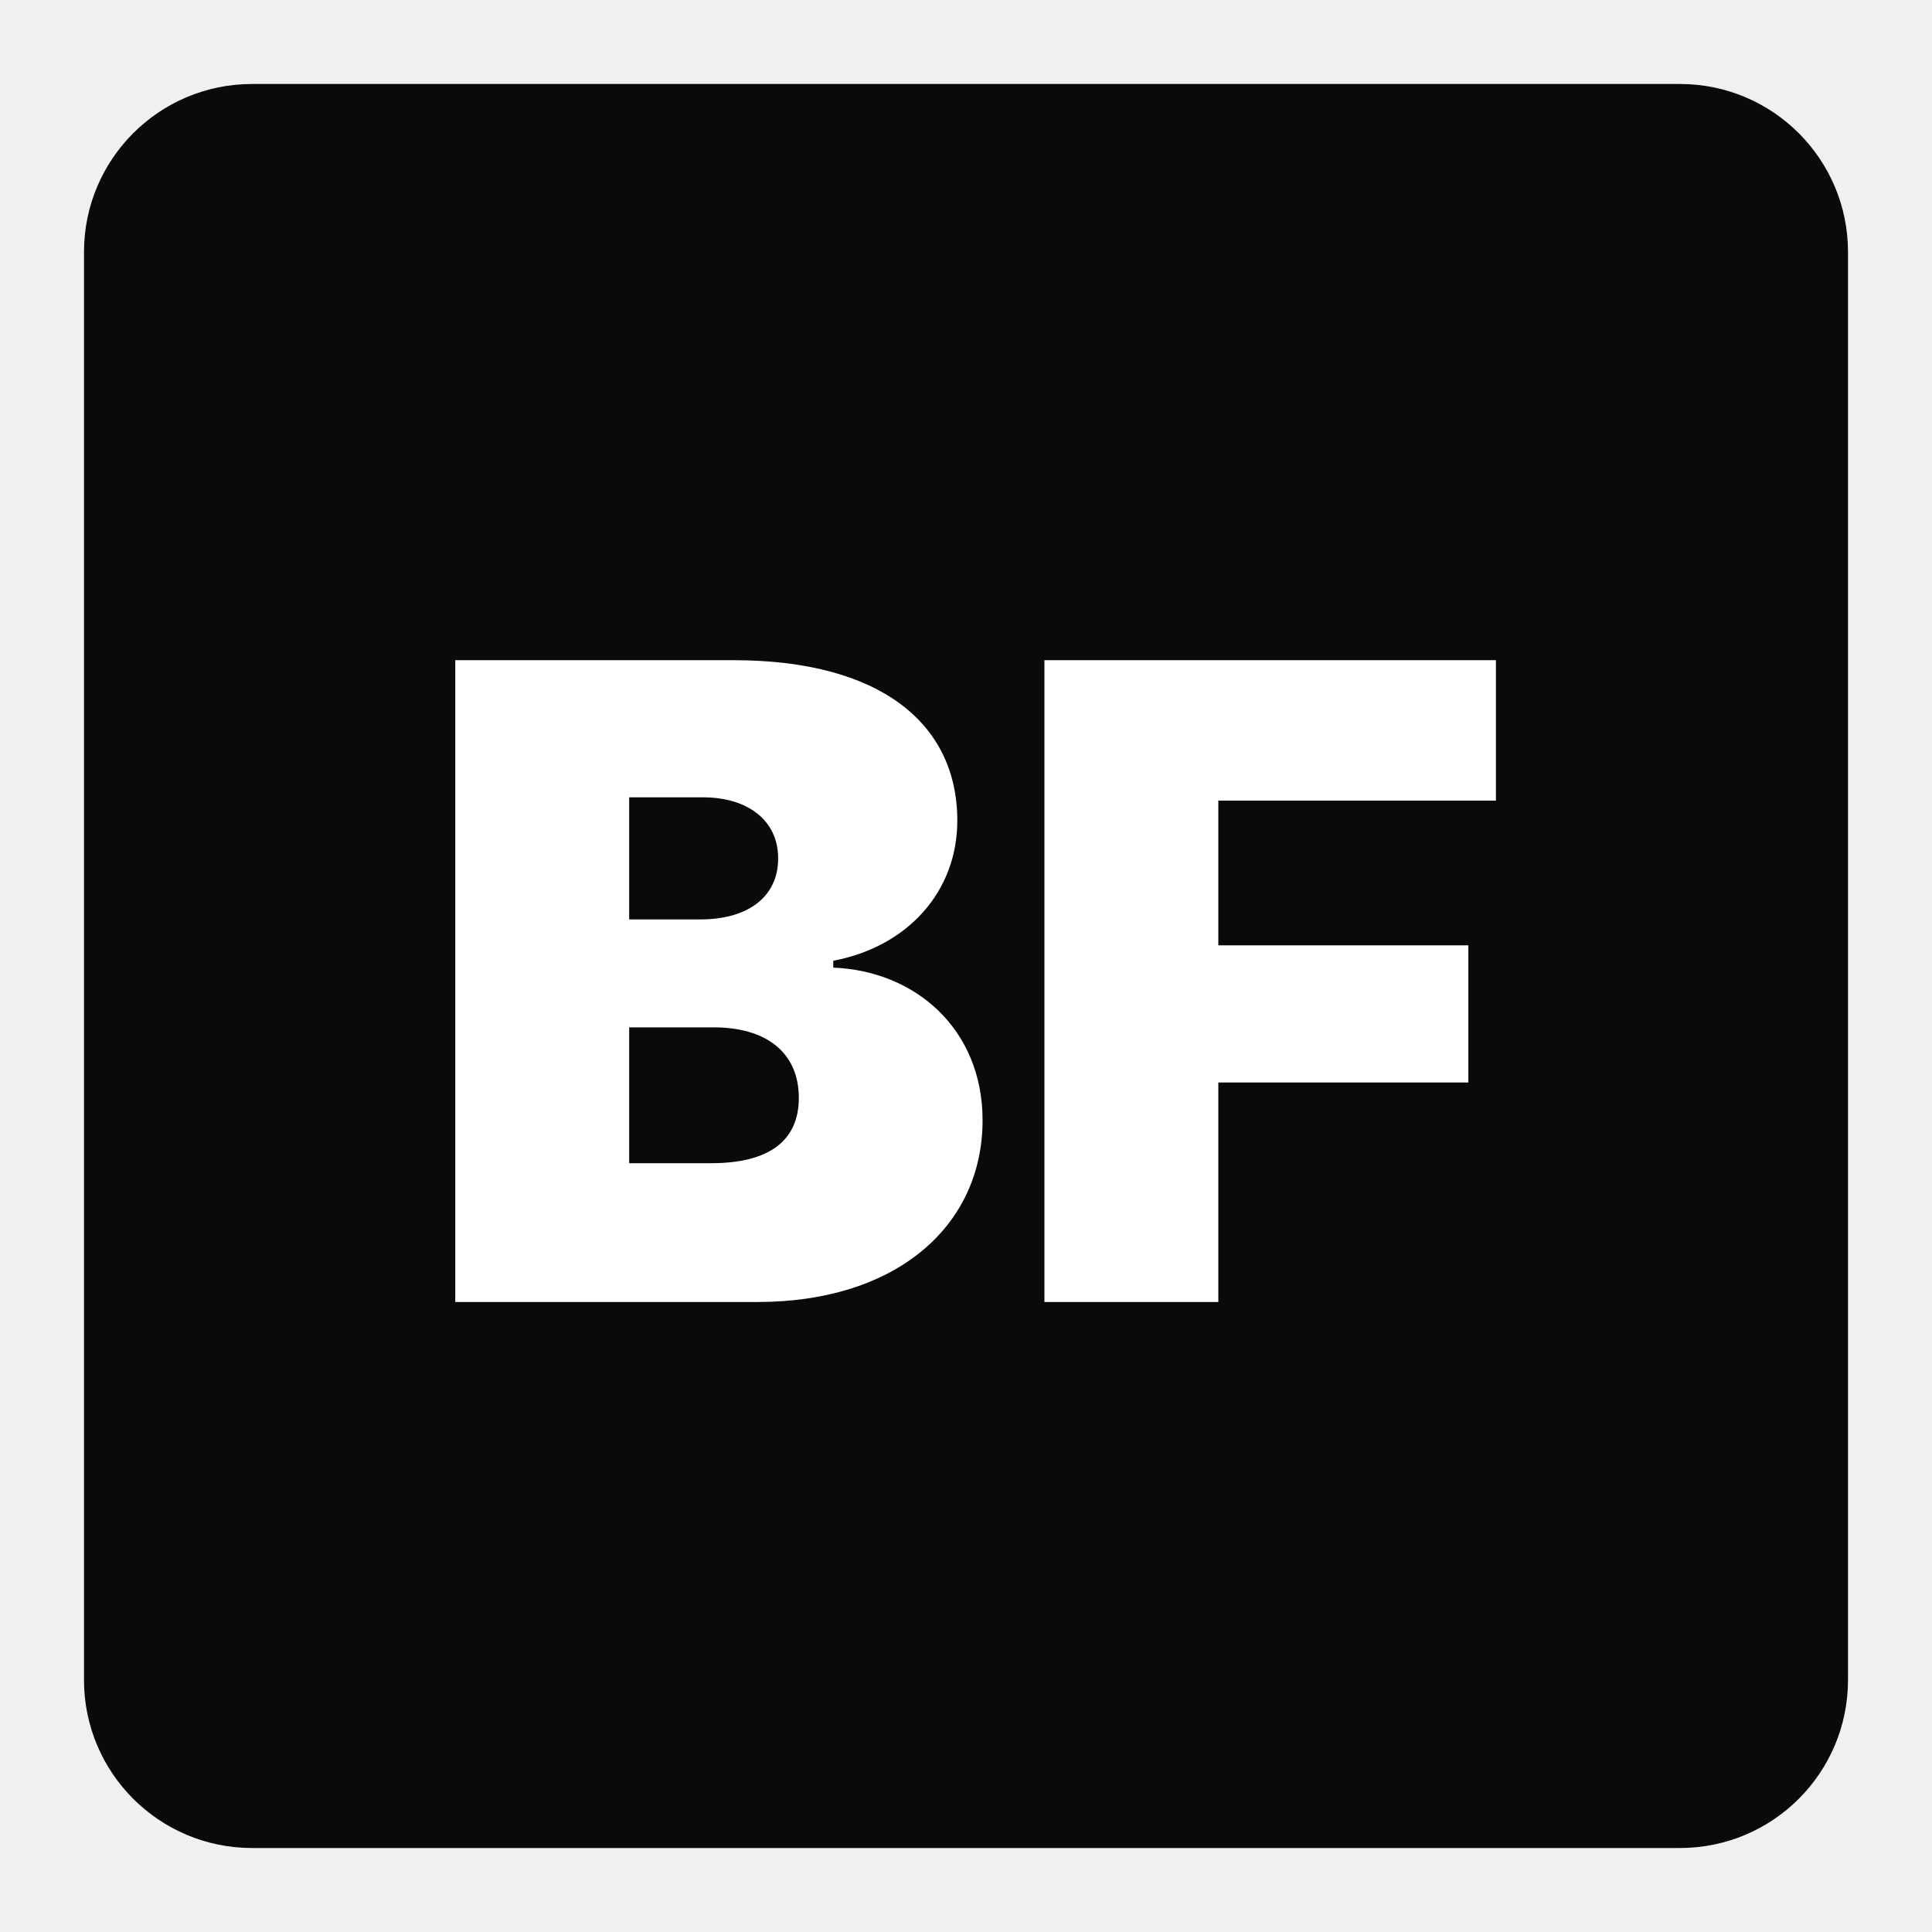
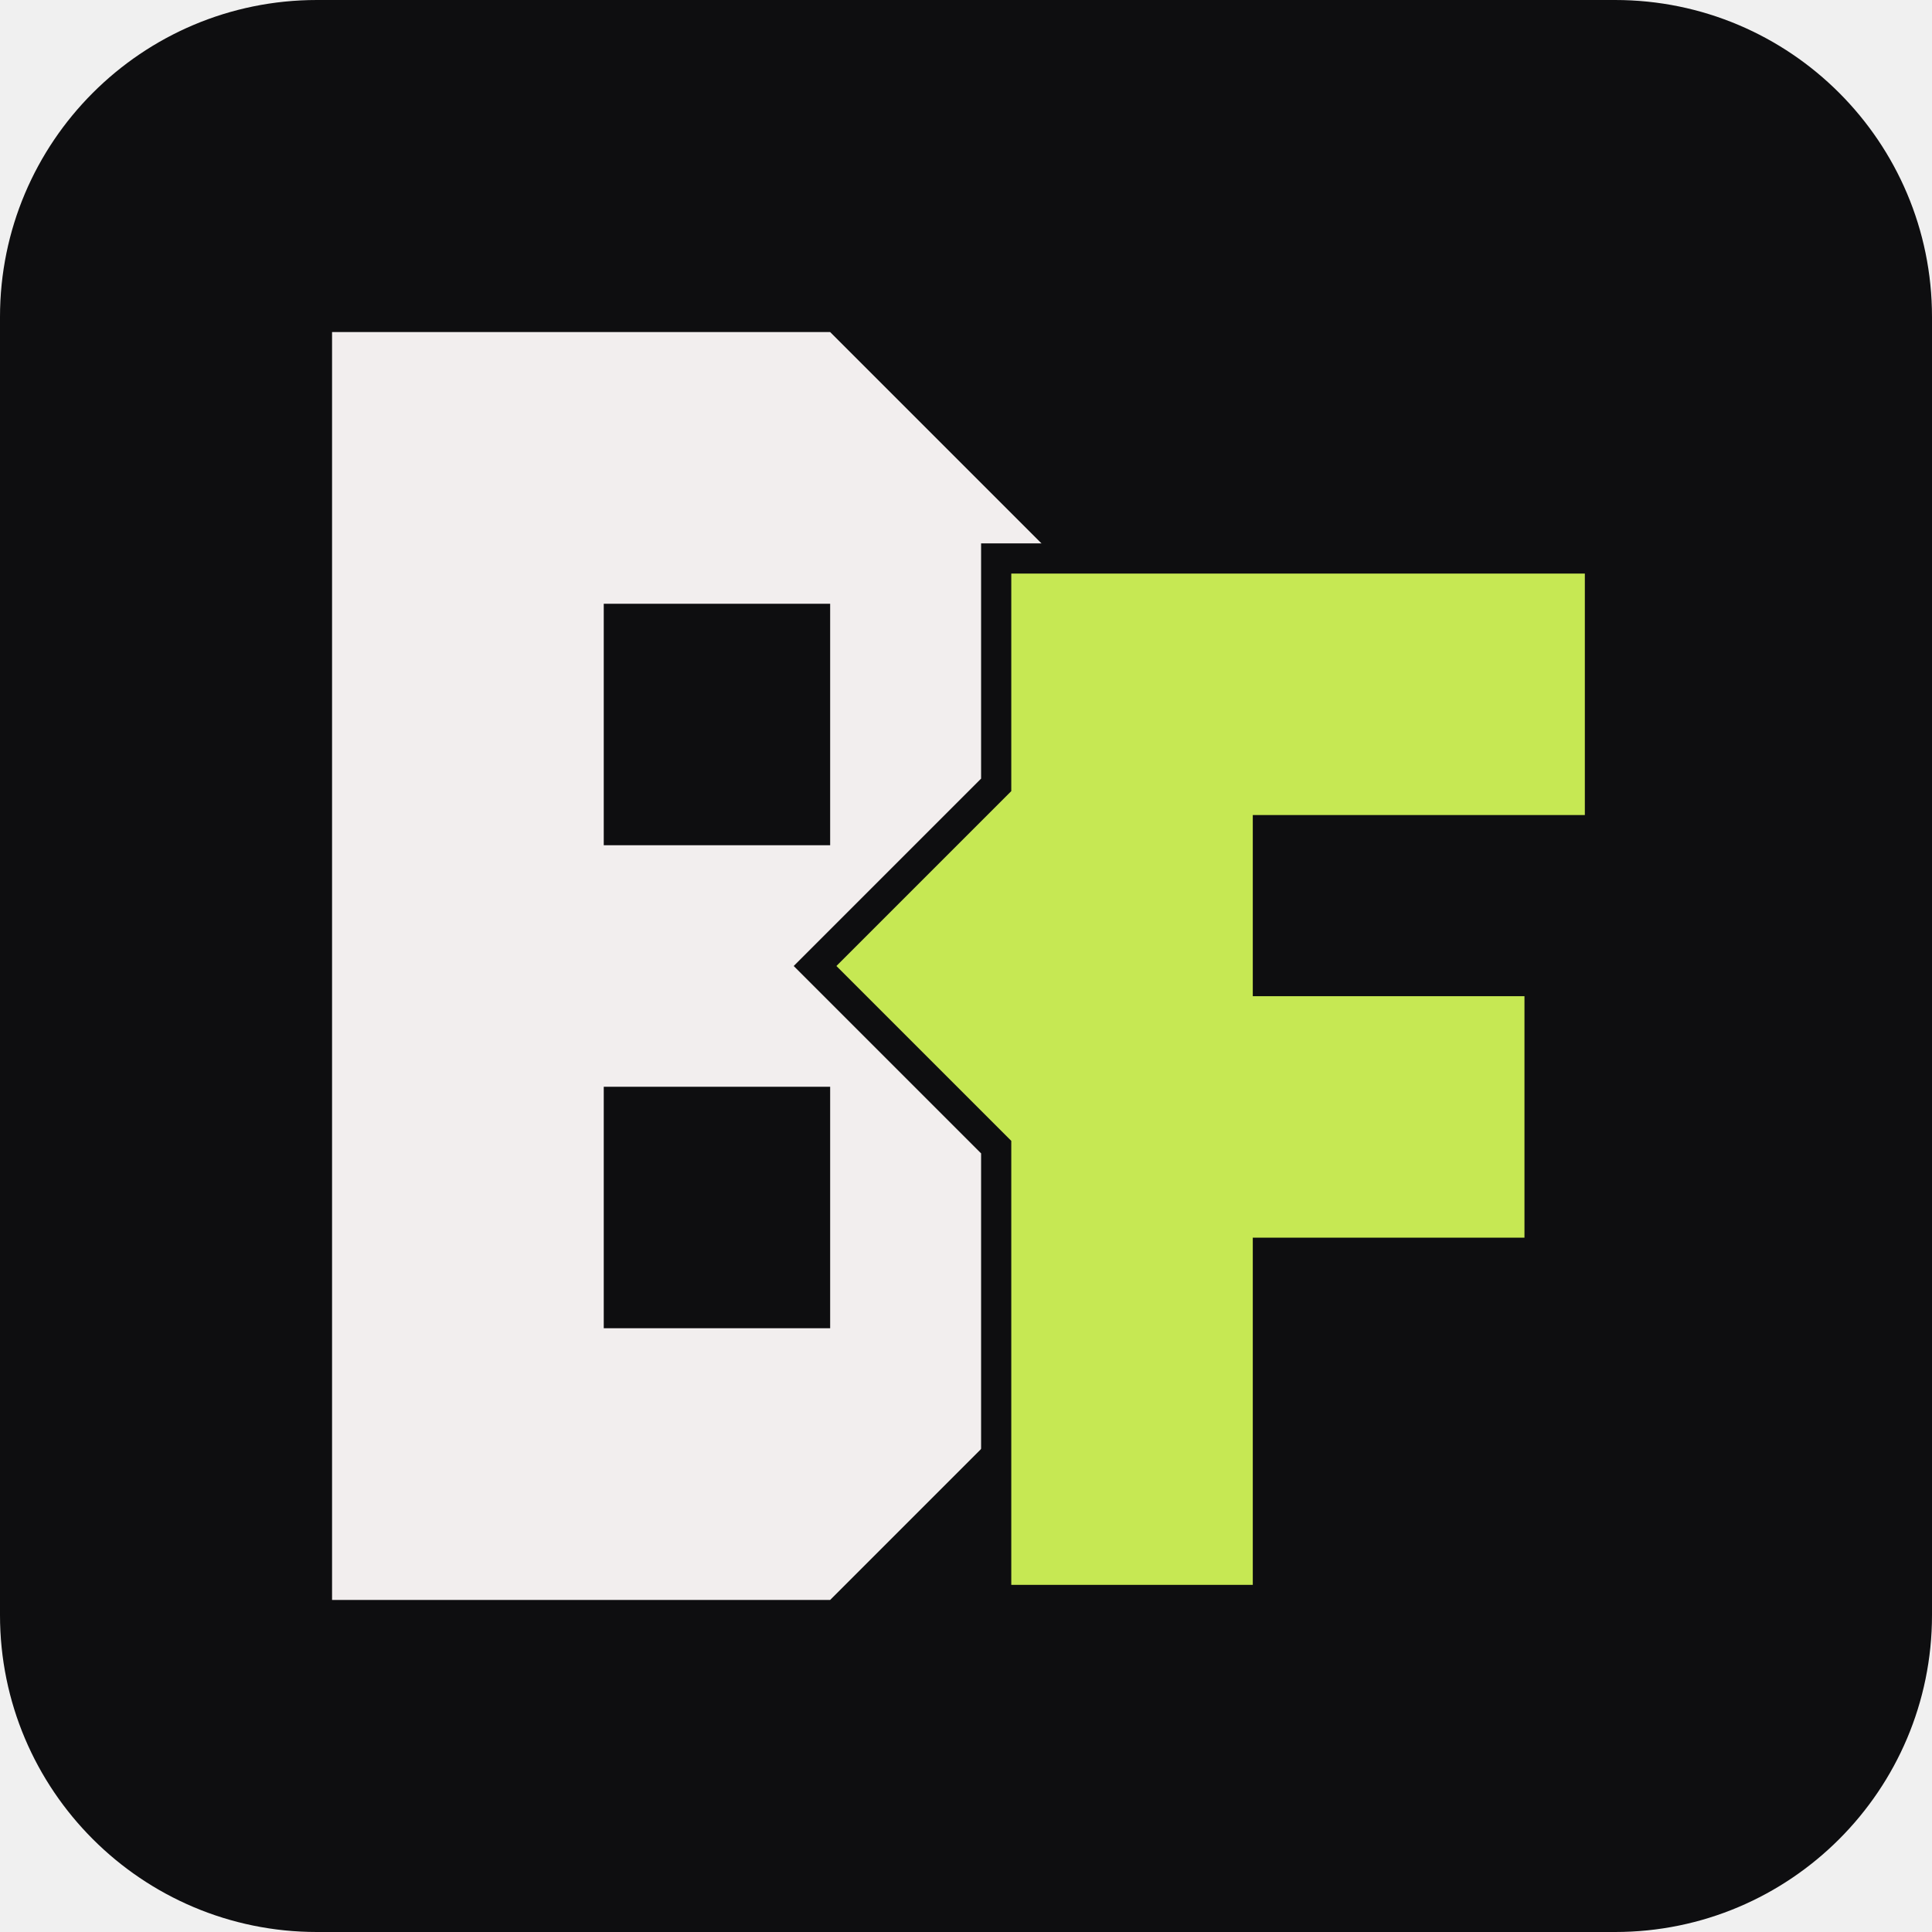
- <svg xmlns="http://www.w3.org/2000/svg" width="92" height="92" viewBox="0 0 92 92" fill="none">
-   <rect x="4" y="4" width="84" height="84" rx="8" fill="#0a0a0a" />
-   <text x="46" y="62" text-anchor="middle" font-family="system-ui, -apple-system, sans-serif" font-weight="900" font-size="42" fill="#ffffff">BF</text>
+ <svg xmlns="http://www.w3.org/2000/svg" width="512" height="512" viewBox="0 0 512 512" fill="none">
+   <rect width="512" height="512" rx="84" fill="#0E0E10" />
+   <path fill-rule="evenodd" clip-rule="evenodd" d="M88 88H220L288 156V220L252 256L288 292V356L220 424H88V88ZM160 160V224H220V160H160ZM160 288V352H220V288H160Z" fill="#F2EEEE" />
+   <path d="M280 148H424V220H336V260H408V332H336V424H264V304L216 256L264 208V148H280Z" fill="#C6E853" stroke="#0E0E10" stroke-width="8" stroke-linejoin="miter" />
</svg>
